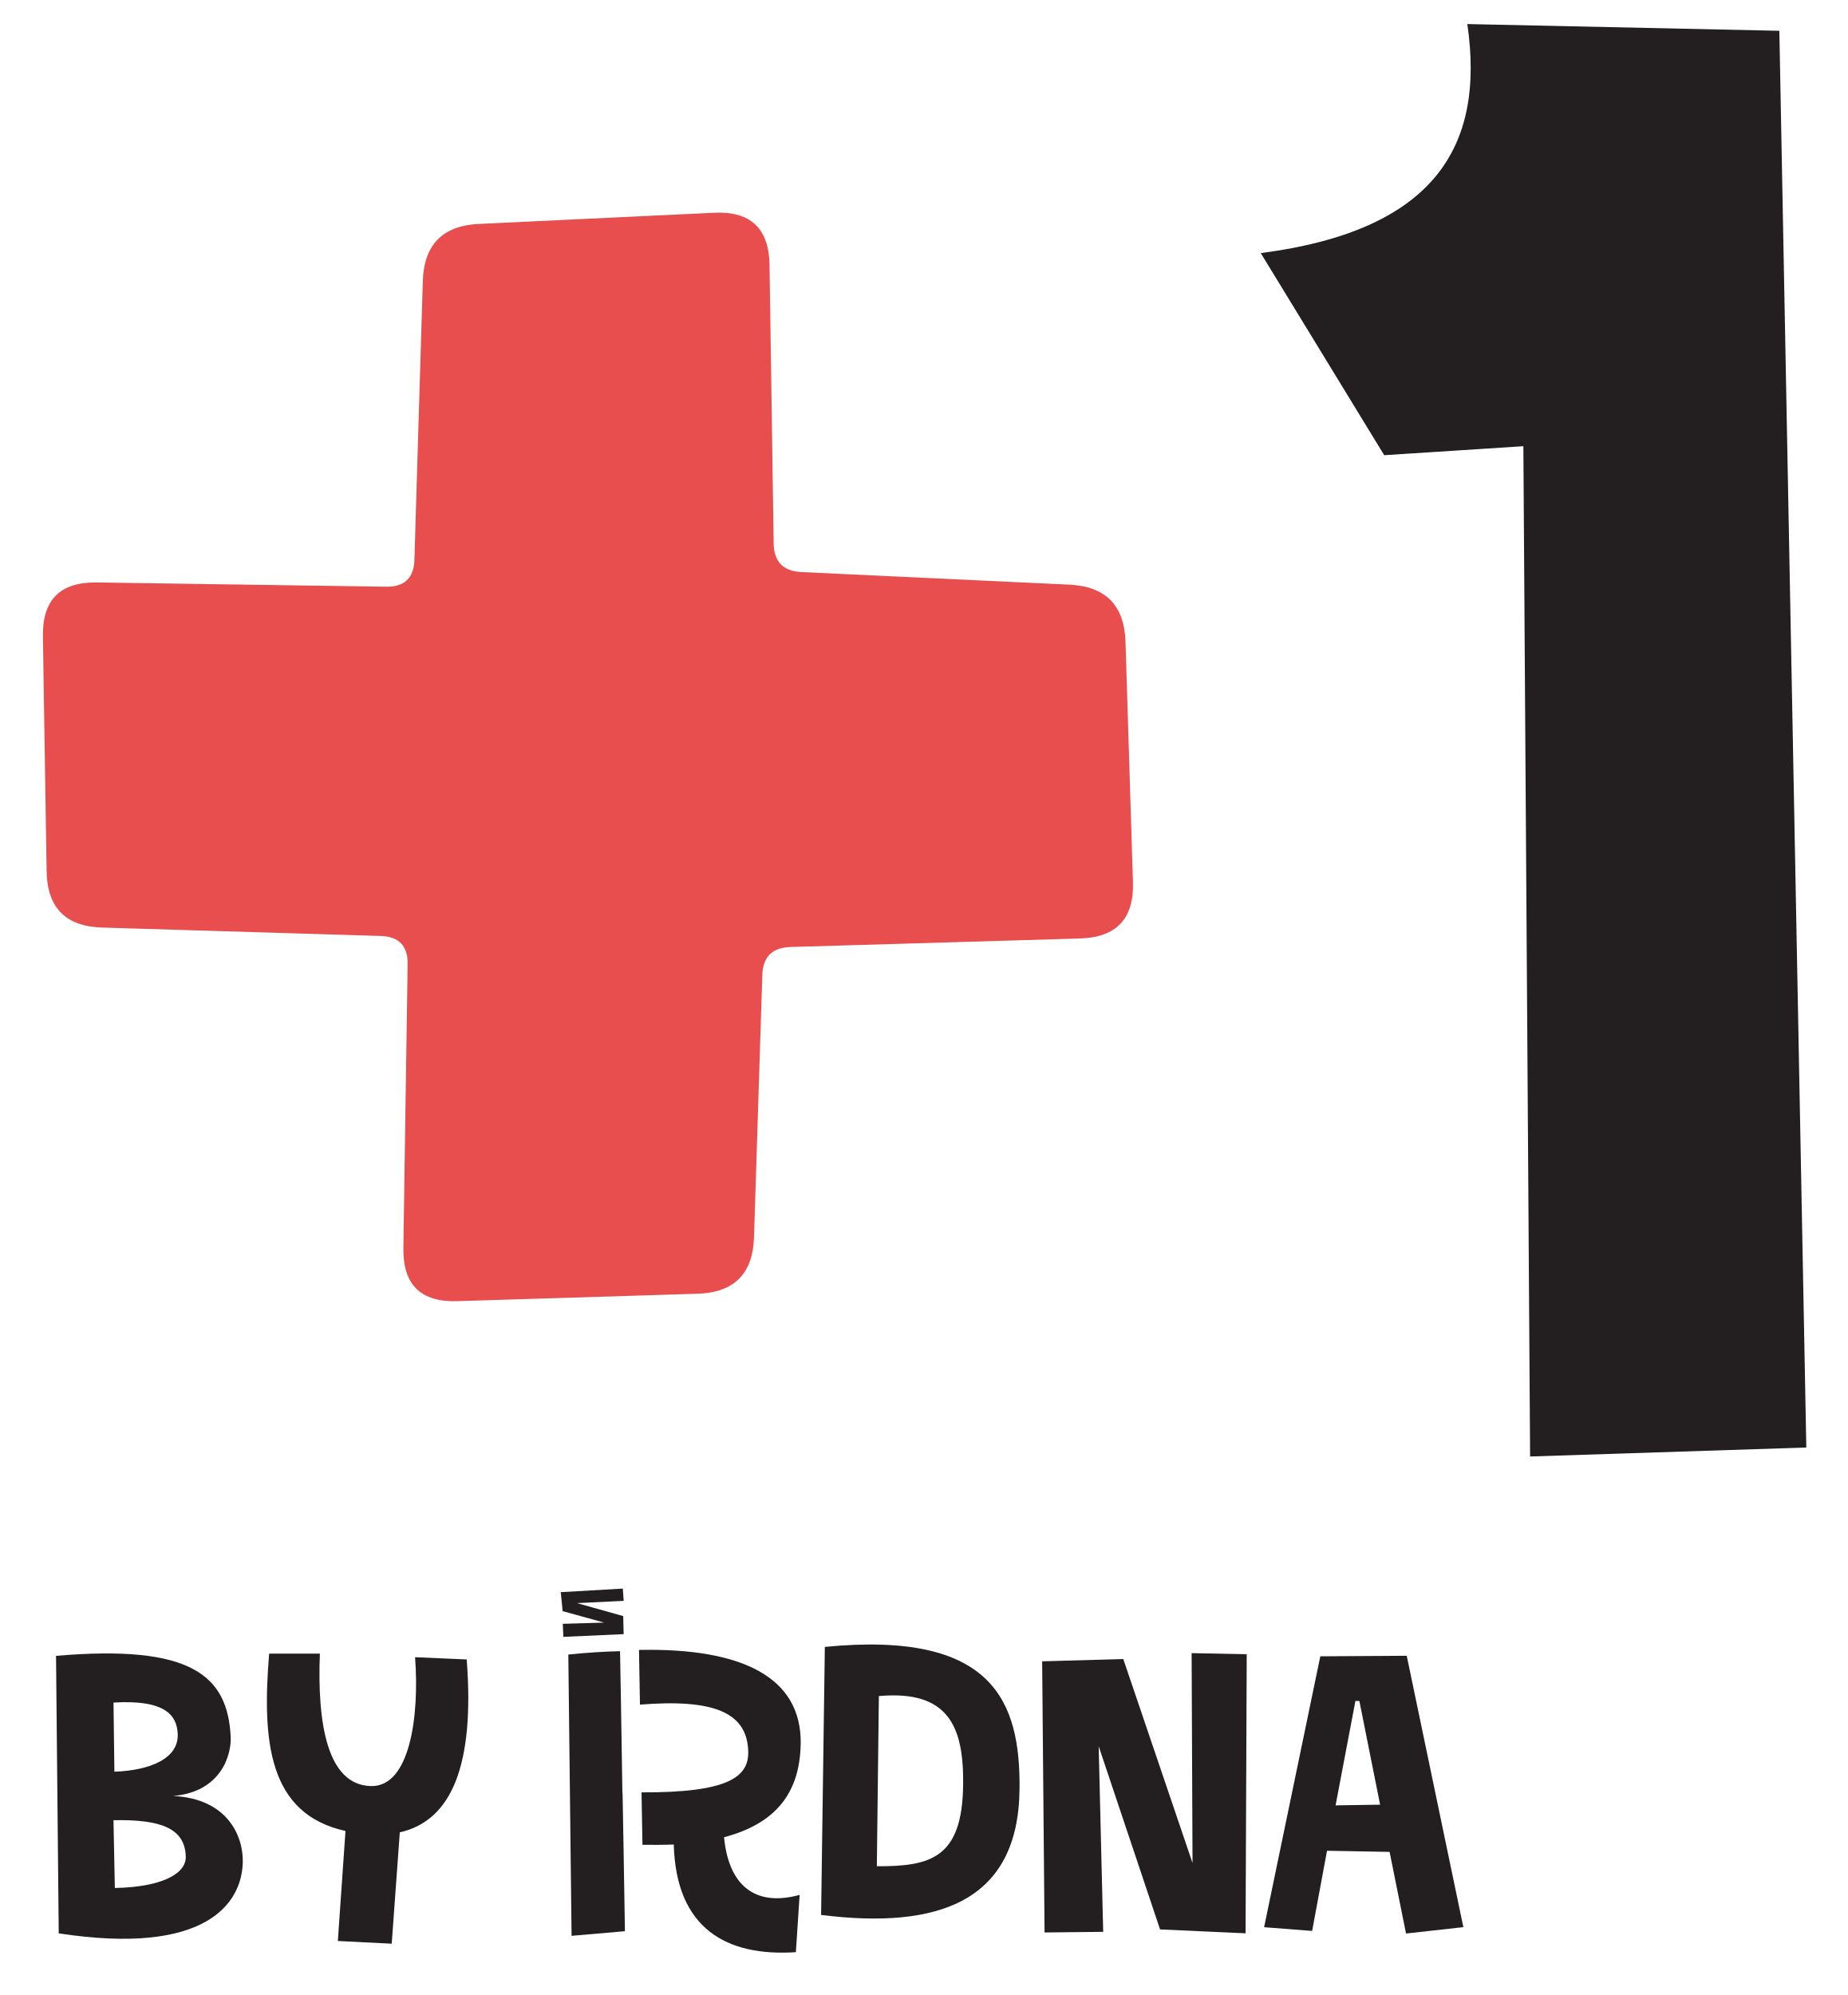
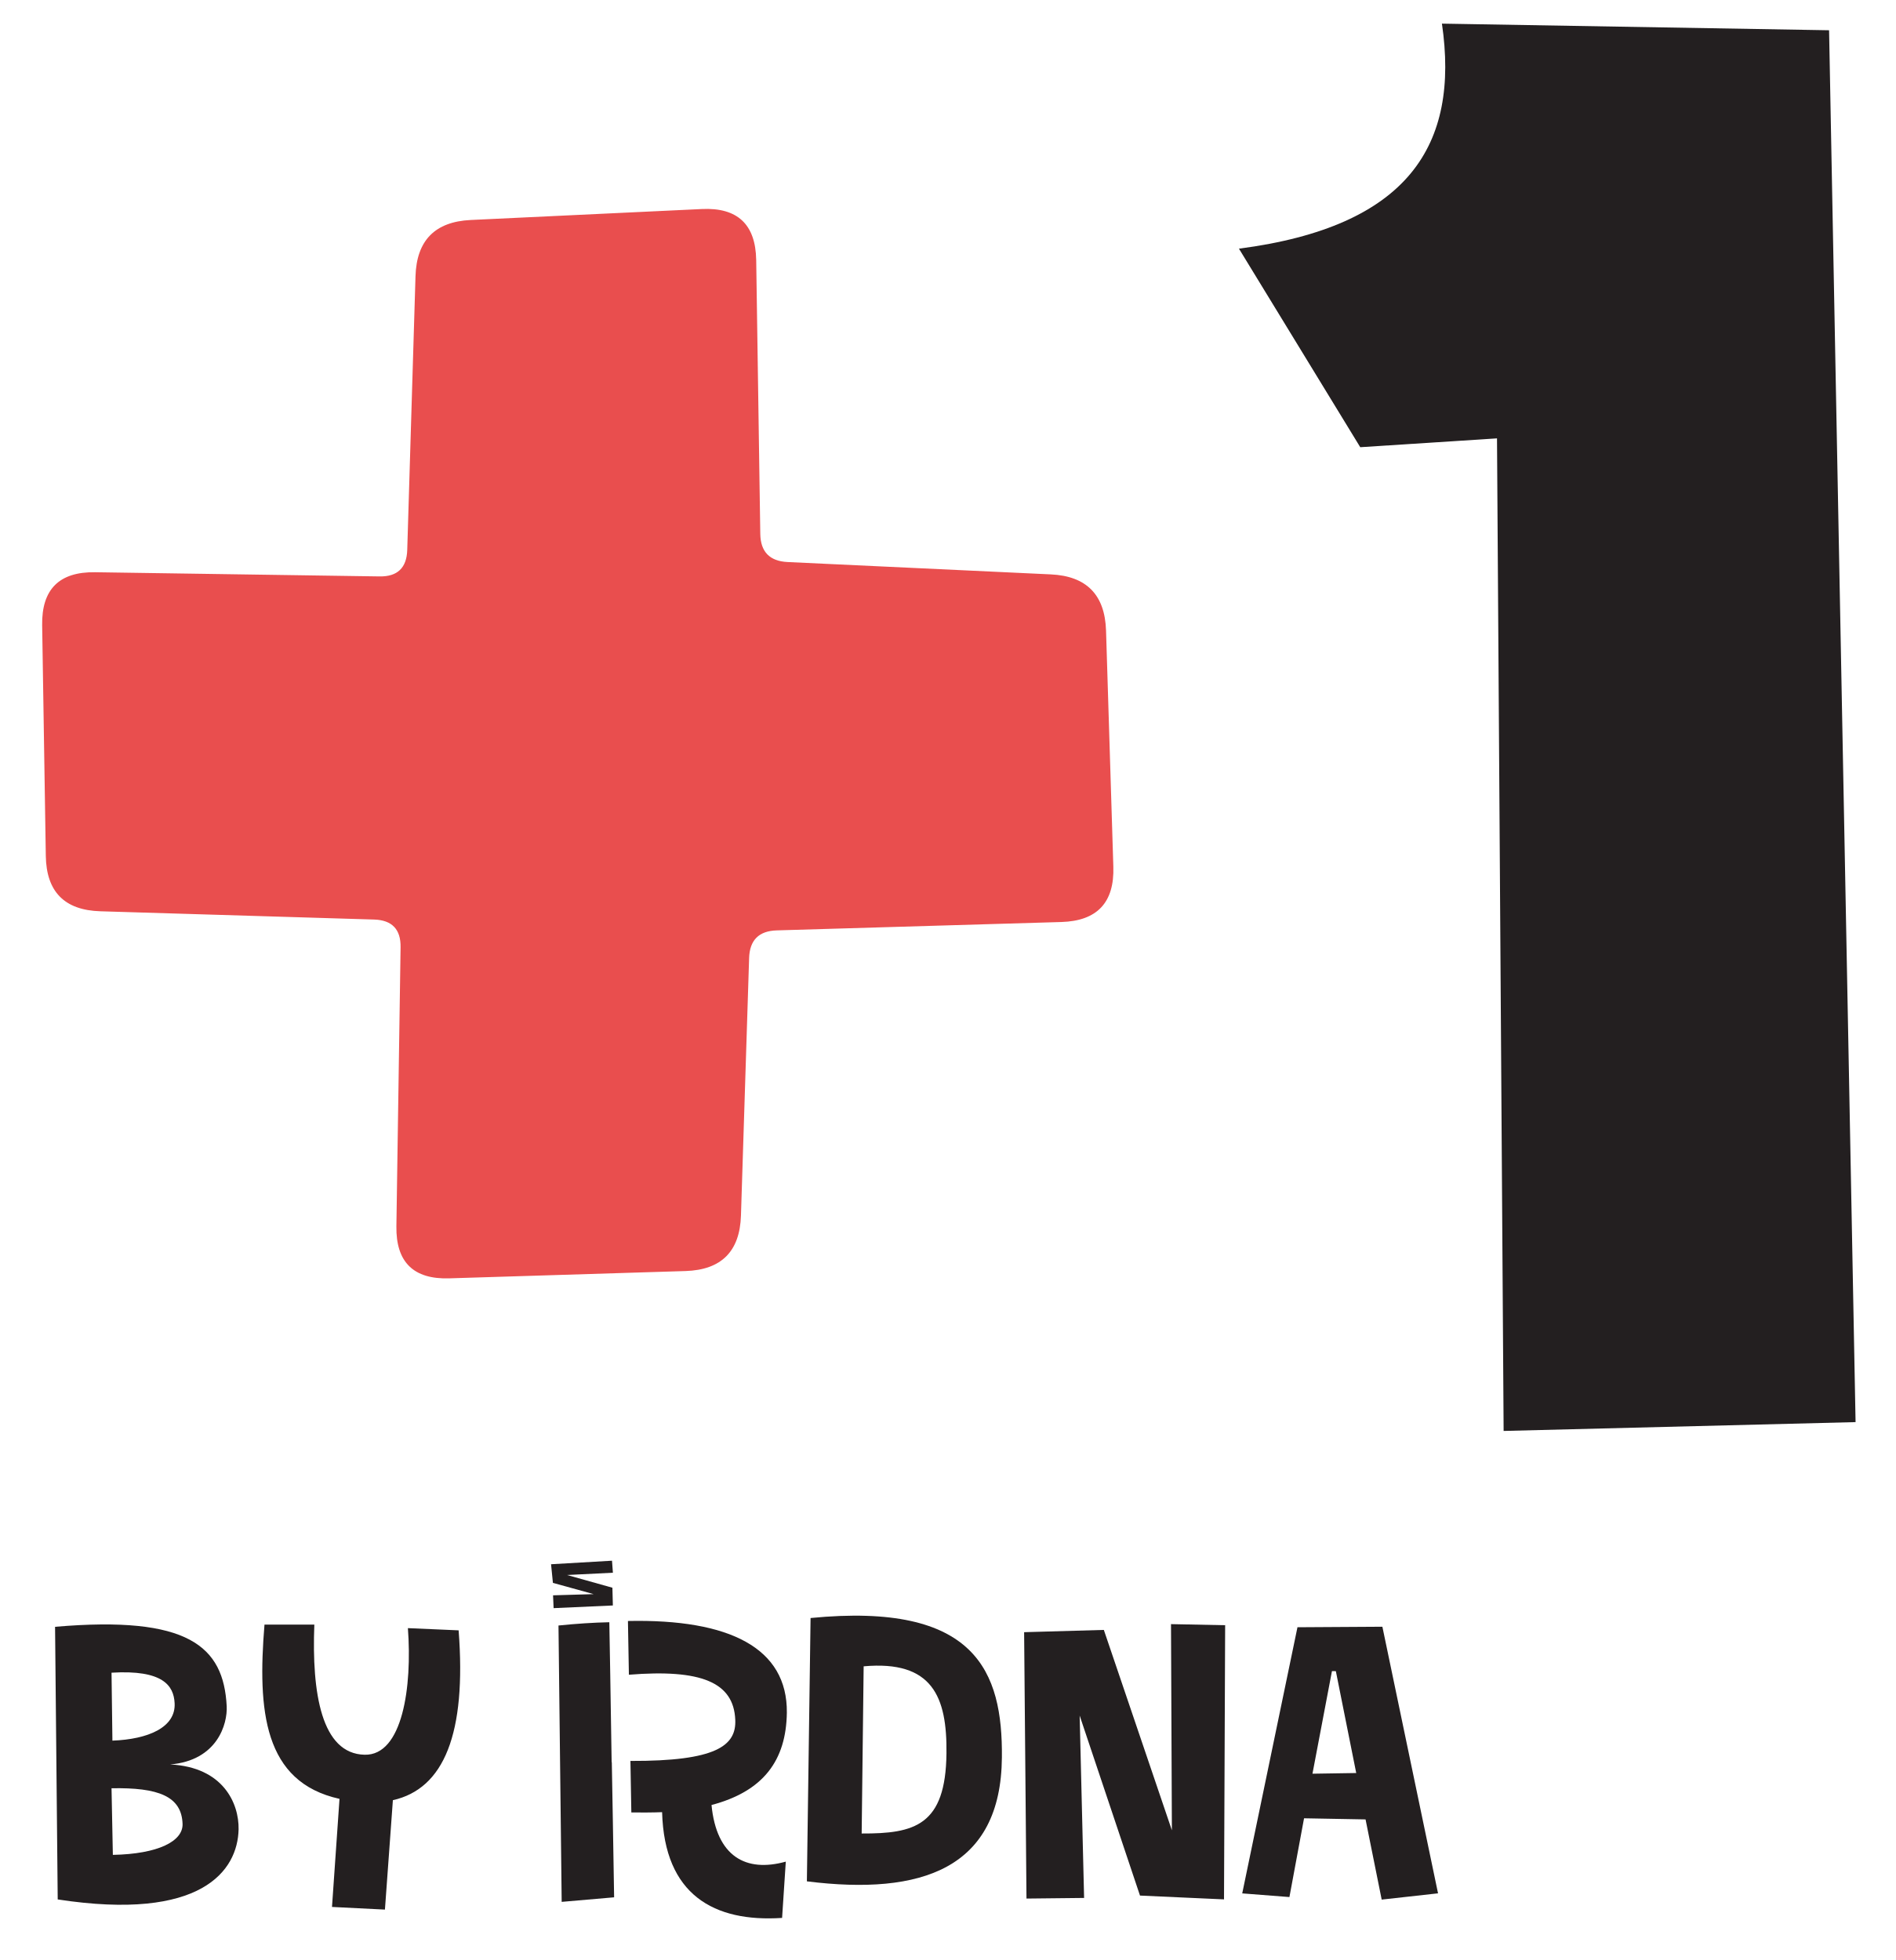
- <svg xmlns="http://www.w3.org/2000/svg" viewBox="0 0 131.9 142.4" width="131.9" height="142.4" role="img" aria-label="Plus One by RDNA">
+ <svg xmlns="http://www.w3.org/2000/svg" viewBox="0 0 137.7 142.4" width="137.7" height="142.4" role="img" aria-label="Plus One by RDNA">
  <g transform="translate(3.00 3.00) scale(1)">
    <g fill="#E94E4E" color="#E94E4E" transform="translate(0 12.00) scale(0.78)">
      <path d="M34.85 6.5 Q35 1.5 39.99 1.26 L61.51 0.24 Q66.5 0 66.58 5 L66.96 30.5 Q67 33 69.5 33.12 L94.01 34.27 Q99 34.5 99.16 39.5 L99.84 61.5 Q100 66.5 95 66.65 L68.5 67.43 Q66 67.5 65.92 70 L65.16 94 Q65 99 60 99.16 L38 99.84 Q33 100 33.07 95 L33.46 69 Q33.5 66.5 31 66.42 L5.5 65.65 Q0.5 65.5 0.42 60.5 L0.08 39 Q0 34 5 34.07 L31.5 34.46 Q34 34.5 34.08 32 Z" />
    </g>
-     <path fill="#231F20" transform="translate(87.00 0.00) scale(0.943396) translate(-1.70 0)" d="M11.04 31.26 21.57 30.58 22.08 107.02 42.98 106.34 40.94 -0.85 17.33 -1.36C18.69 7.98 14.78 14.27 1.7 15.97Z" />
+     <path fill="#231F20" transform="translate(87.00 0.00) scale(0.943396) translate(4.50 0)" d="M4.84 31.26 15.37 30.58 15.88 107.02 42.98 106.34 40.94 -0.85 11.13 -1.36C12.49 7.98 8.58 14.27 -4.5 15.97Z" />
  </g>
  <path fill="#231F20" transform="translate(4.00 118.00) scale(0.188679) translate(-4.08 0)" d="M5.1 106C60.47 114.49 74.4 94.96 74.74 78.99C74.91 68.97 68.8 55.04 48.41 54.02C66.59 52.49 70.5 38.39 70.16 31.6C68.97 8.49 55.38 -3.4 4.08 1.02ZM53.17 76.95C53.34 83.58 43.83 88.5 26.33 88.84L25.82 63.19C43.83 62.85 52.83 66.25 53.17 76.95ZM50.11 30.41C50.62 39.75 39.92 44.34 26.16 44.85L25.82 18.69C45.53 17.5 49.77 23.61 50.11 30.41Z M84.71 0.17C81.99 33.29 84.37 60.81 113.59 67.27L110.7 108.89L131.08 109.91L134.14 67.78C153.85 63.36 162.51 42.13 159.45 2.38L139.92 1.53C141.62 24.12 137.88 50.62 123.27 50.28C106.62 49.94 102.88 26.5 103.9 0.17Z" />
  <g transform="translate(40.03 113.39) scale(0.05215)">
    <path fill="#231F20" d="M 328.44 211.66 C 329.33 121.86 249.14 80.98 107.09 83.98 L 108.42 158.85 C 208.61 150.82 254.39 169.11 256.59 221.61 C 258.25 257.8 229.84 279.4 110.56 278.94 L 111.95 357.47 L 111.84 350.75 C 126.93 350.82 141.41 350.87 154.68 350.33 C 157.83 465.59 227.06 503.89 321.82 497.65 L 326.98 419.23 C 271.4 434.68 230.46 412.19 223.51 340.35 C 295.4 321.34 327.55 278.63 328.44 211.66" />
    <path fill="#231F20" d="M 84.39 280.67 L 82.47 160.58 L 82.48 160.58 L 81.16 85.71 C 59.03 86.18 35.41 87.71 10.35 90.29 L 14.8 475.29 L 87.84 468.95 L 86.02 359.2 L 84.62 280.67 Z M 84.39 280.67" />
    <path fill="#231F20" d="M 550.78 268.29 C 549.76 369.06 506.27 380.35 432.66 380.04 L 435.43 147.14 C 531.41 138.48 551.71 189.85 550.78 268.29 M 361.48 79.85 L 356.35 446.7 C 516.17 466.68 626.75 429.12 627.99 274.04 C 629.09 154.57 592.08 57.27 361.48 79.85" />
    <path fill="#231F20" d="M 864.78 375.59 L 769.99 96.42 L 658.95 99.58 L 662.24 470.69 L 742.5 469.82 L 736.31 215.75 L 820.35 466.52 L 937.39 471.83 L 938.97 89.87 L 863.55 88.36 Z M 864.78 375.59" />
    <path fill="#231F20" d="M 22.27 19.92 L 85.46 37.64 L 86.09 62.37 L 3.55 66.09 L 2.78 48.23 L 59.34 46.56 L 2.58 30.88 L 0 4.93 L 84.9 -0 L 86.14 16.75 Z M 22.27 19.92" />
    <path fill="#231F20" d="M 1060.6 296.74 L 1087.74 153.85 L 1093.17 153.87 L 1121.55 295.79 Z M 1157.99 91.98 L 1039.71 92.7 L 962.76 463.48 L 1028.51 468.59 L 1048.88 358.85 L 1134.55 360.41 L 1157.02 472.13 L 1235.51 463.4 Z M 1157.99 91.98" />
  </g>
</svg>
